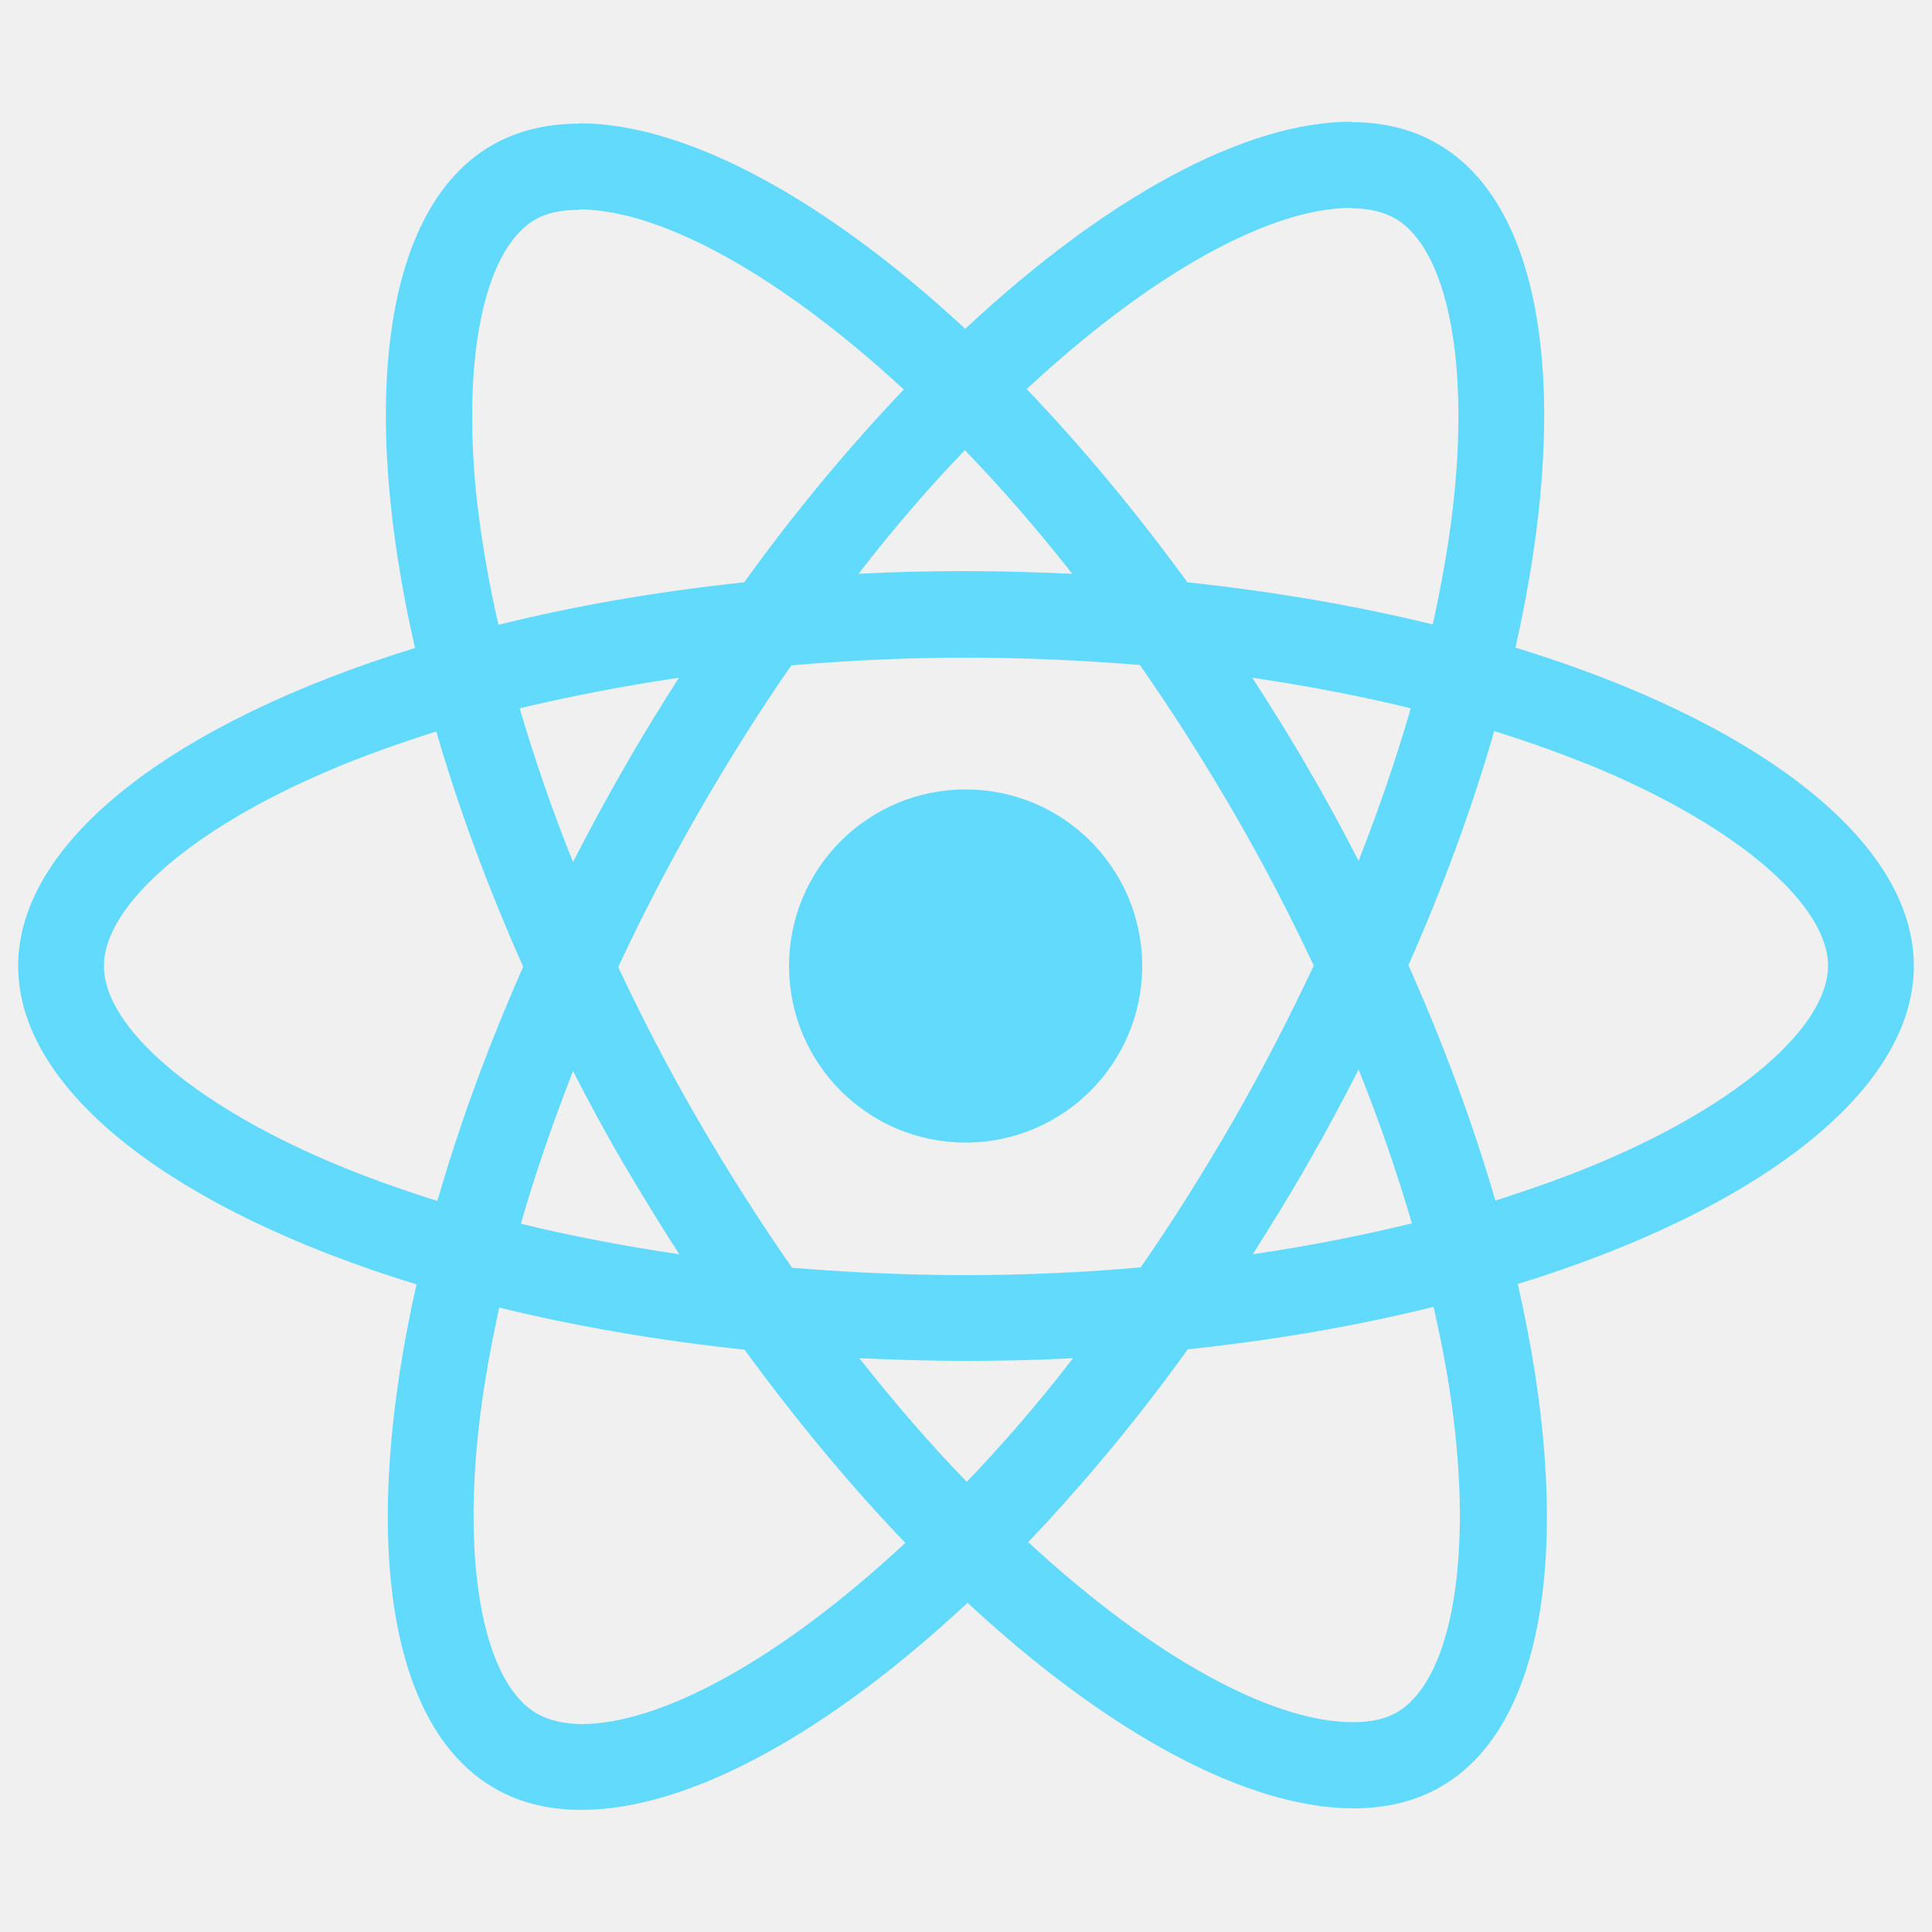
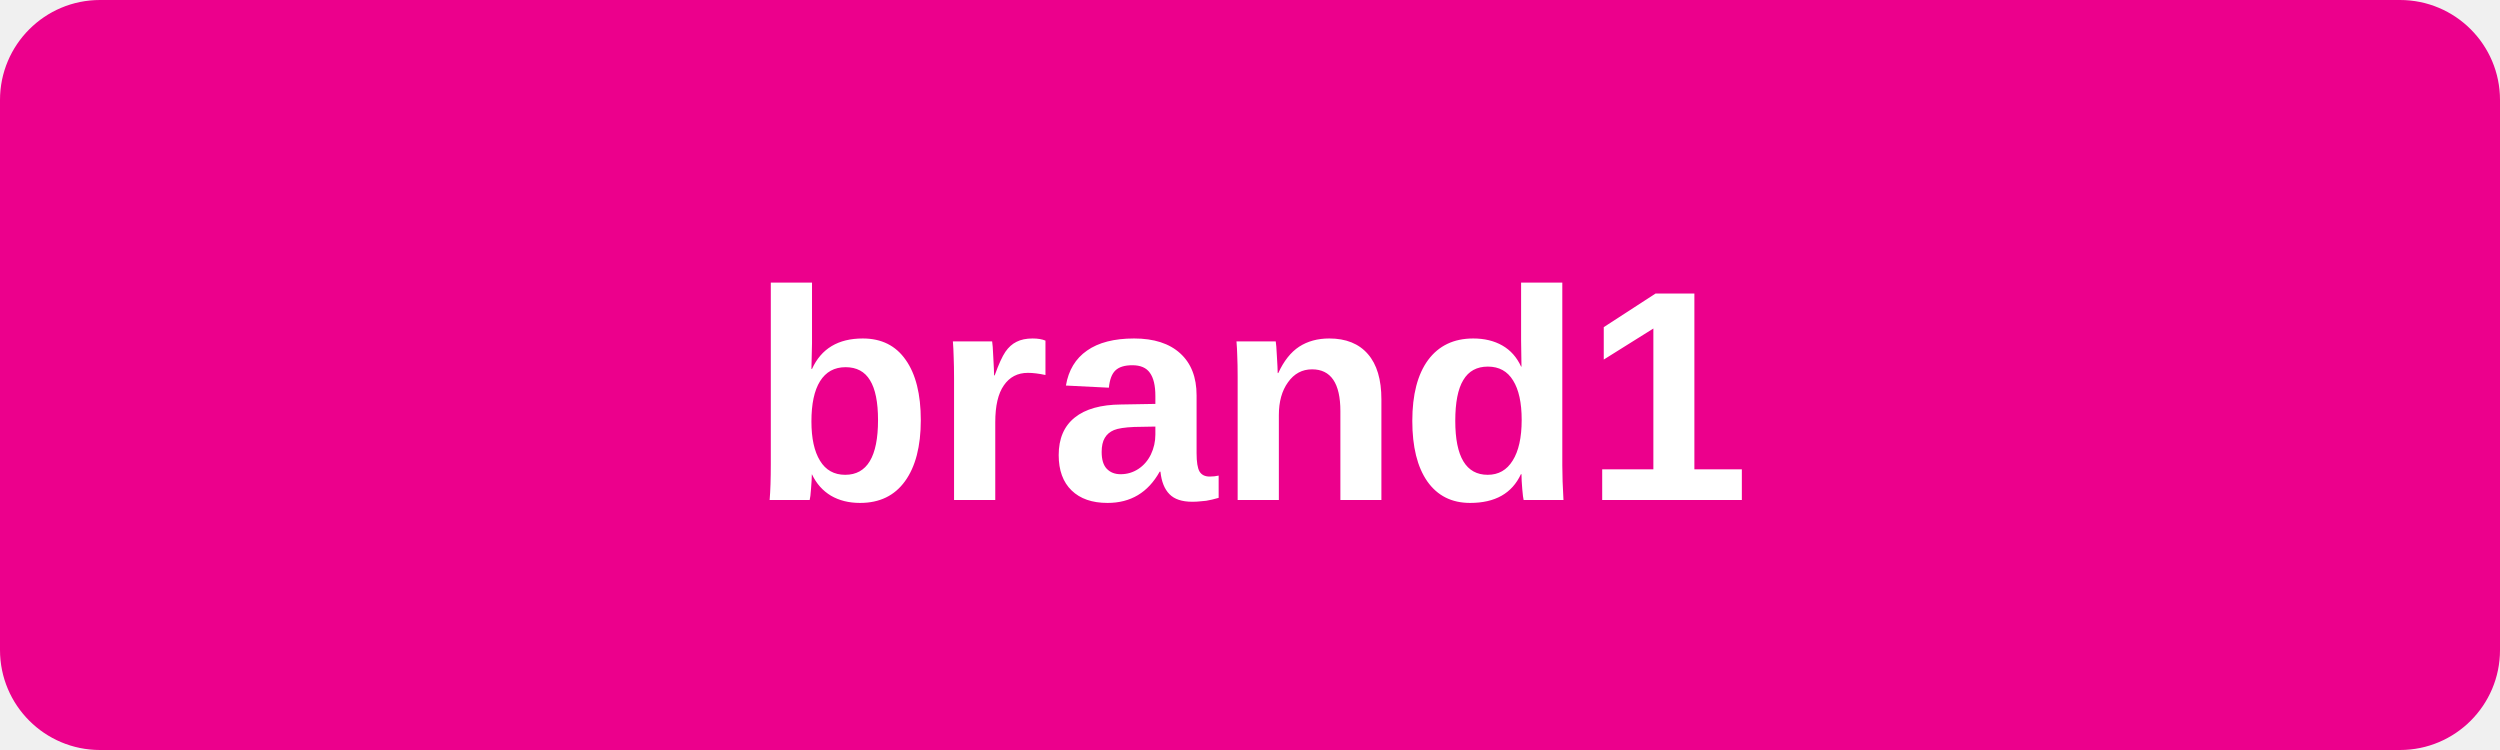
- <svg xmlns="http://www.w3.org/2000/svg" width="500px" height="500px" viewBox="0 0 500 500" version="1.1">
-   <g id="Artboard" stroke="none" stroke-width="1" fill="none" fill-rule="evenodd">
-     <path d="M495.3,250 C495.3,217.5 454.6,186.7 392.2,167.6 C406.6,104 400.2,53.4 372,37.2 C365.5,33.4 357.9,31.6 349.6,31.6 L349.6,53.9 C354.2,53.9 357.9,54.8 361,56.5 C374.6,64.3 380.5,94 375.9,132.2 C374.8,141.6 373,151.5 370.8,161.6 C351.2,156.8 329.8,153.1 307.3,150.7 C293.8,132.2 279.8,115.4 265.7,100.7 C298.3,70.4 328.9,53.8 349.7,53.8 L349.7,31.5 C322.2,31.5 286.2,51.1 249.8,85.1 C213.4,51.3 177.4,31.9 149.9,31.9 L149.9,54.2 C170.6,54.2 201.3,70.7 233.9,100.8 C219.9,115.5 205.9,132.2 192.6,150.7 C170,153.1 148.6,156.8 129,161.7 C126.7,151.7 125,142 123.8,132.7 C119.1,94.5 124.9,64.8 138.4,56.9 C141.4,55.1 145.3,54.3 149.9,54.3 L149.9,32 C141.5,32 133.9,33.8 127.3,37.6 C99.2,53.8 92.9,104.3 107.4,167.7 C45.2,186.9 4.7,217.6 4.7,250 C4.7,282.5 45.4,313.3 107.8,332.4 C93.4,396 99.8,446.6 128,462.8 C134.5,466.6 142.1,468.4 150.5,468.4 C178,468.4 214,448.8 250.4,414.8 C286.8,448.6 322.8,468 350.3,468 C358.7,468 366.3,466.2 372.9,462.4 C401,446.2 407.3,395.7 392.8,332.3 C454.8,313.2 495.3,282.4 495.3,250 Z M365.1,183.3 C361.4,196.2 356.8,209.5 351.6,222.8 C347.5,214.8 343.2,206.8 338.5,198.8 C333.9,190.8 329,183 324.1,175.4 C338.3,177.5 352,180.1 365.1,183.3 Z M319.3,289.8 C311.5,303.3 303.5,316.1 295.2,328 C280.3,329.3 265.2,330 250,330 C234.9,330 219.8,329.3 205,328.1 C196.7,316.2 188.6,303.5 180.8,290.1 C173.2,277 166.3,263.7 160,250.3 C166.2,236.9 173.2,223.5 180.7,210.4 C188.5,196.9 196.5,184.1 204.8,172.2 C219.7,170.9 234.8,170.2 250,170.2 C265.1,170.2 280.2,170.9 295,172.1 C303.3,184 311.4,196.7 319.2,210.1 C326.8,223.2 333.7,236.5 340,249.9 C333.7,263.3 326.8,276.7 319.3,289.8 Z M351.6,276.8 C357,290.2 361.6,303.6 365.4,316.6 C352.3,319.8 338.5,322.5 324.2,324.6 C329.1,316.9 334,309 338.6,300.9 C343.2,292.9 347.5,284.8 351.6,276.8 Z M250.2,383.5 C240.9,373.9 231.6,363.2 222.4,351.5 C231.4,351.9 240.6,352.2 249.9,352.2 C259.3,352.2 268.6,352 277.7,351.5 C268.7,363.2 259.4,373.9 250.2,383.5 Z M175.8,324.6 C161.6,322.5 147.9,319.9 134.8,316.7 C138.5,303.8 143.1,290.5 148.3,277.2 C152.4,285.2 156.7,293.2 161.4,301.2 C166.1,309.2 170.9,317 175.8,324.6 Z M249.7,116.5 C259,126.1 268.3,136.8 277.5,148.5 C268.5,148.1 259.3,147.8 250,147.8 C240.6,147.8 231.3,148 222.2,148.5 C231.2,136.8 240.5,126.1 249.7,116.5 Z M175.7,175.4 C170.8,183.1 165.9,191 161.3,199.1 C156.7,207.1 152.4,215.1 148.3,223.1 C142.9,209.7 138.3,196.3 134.5,183.3 C147.6,180.2 161.4,177.5 175.7,175.4 Z M85.2,300.6 C49.8,285.5 26.9,265.7 26.9,250 C26.9,234.3 49.8,214.4 85.2,199.4 C93.8,195.7 103.2,192.4 112.9,189.3 C118.6,208.9 126.1,229.3 135.4,250.2 C126.2,271 118.8,291.3 113.2,310.8 C103.3,307.7 93.9,304.3 85.2,300.6 Z M139,443.5 C125.4,435.7 119.5,406 124.1,367.8 C125.2,358.4 127,348.5 129.2,338.4 C148.8,343.2 170.2,346.9 192.7,349.3 C206.2,367.8 220.2,384.6 234.3,399.3 C201.7,429.6 171.1,446.2 150.3,446.2 C145.8,446.1 142,445.2 139,443.5 Z M376.2,367.3 C380.9,405.5 375.1,435.2 361.6,443.1 C358.6,444.9 354.7,445.7 350.1,445.7 C329.4,445.7 298.7,429.2 266.1,399.1 C280.1,384.4 294.1,367.7 307.4,349.2 C330,346.8 351.4,343.1 371,338.2 C373.3,348.3 375.1,358 376.2,367.3 Z M414.7,300.6 C406.1,304.3 396.7,307.6 387,310.7 C381.3,291.1 373.8,270.7 364.5,249.8 C373.7,229 381.1,208.7 386.7,189.2 C396.6,192.3 406,195.7 414.8,199.4 C450.2,214.5 473.1,234.3 473.1,250 C473,265.7 450.1,285.6 414.7,300.6 Z" id="Shape" fill="#61DAFB" fill-rule="nonzero" />
-     <circle id="Oval" fill="#61DAFB" cx="249.9" cy="250" r="45.7" />
-   </g>
+ <svg xmlns="http://www.w3.org/2000/svg" width="200" height="60" viewBox="0 0 200 60">
+   <rect width="200" height="60" rx="8" fill="#ec008c" />
+   <text x="100" y="40" font-family="Arial, sans-serif" font-size="24" font-weight="bold" fill="white" text-anchor="middle">brand1</text>
</svg>
